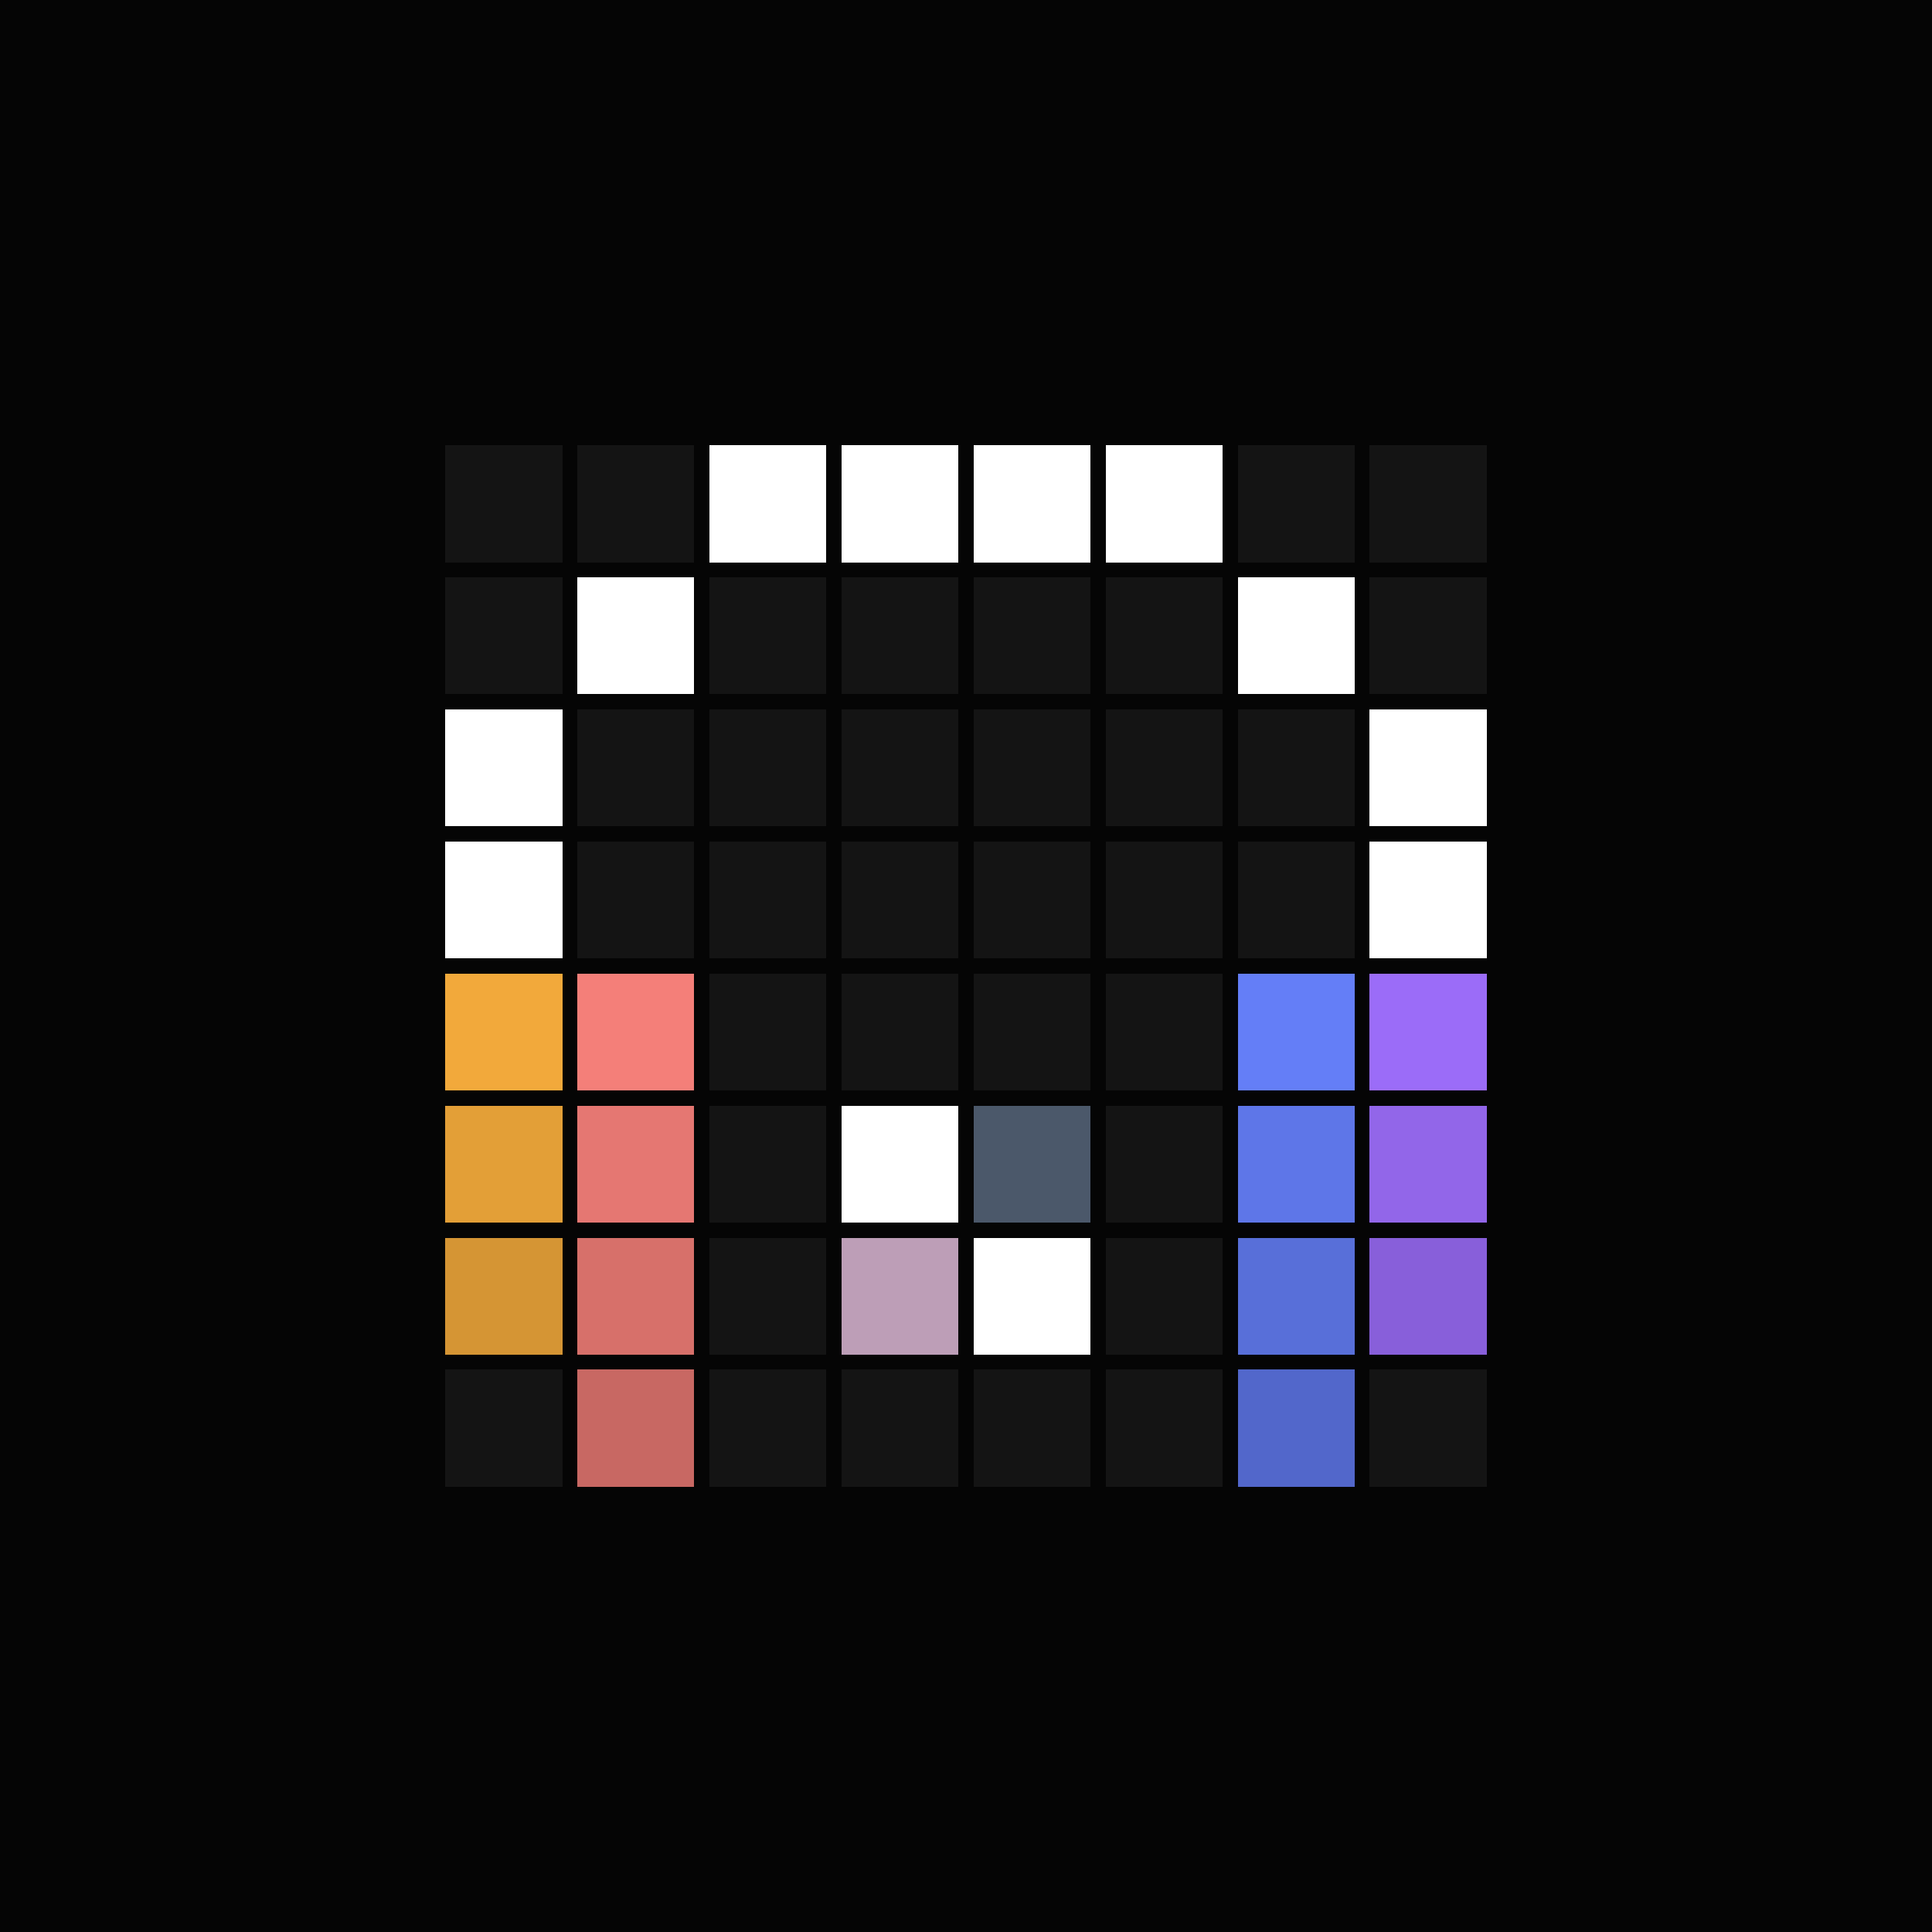
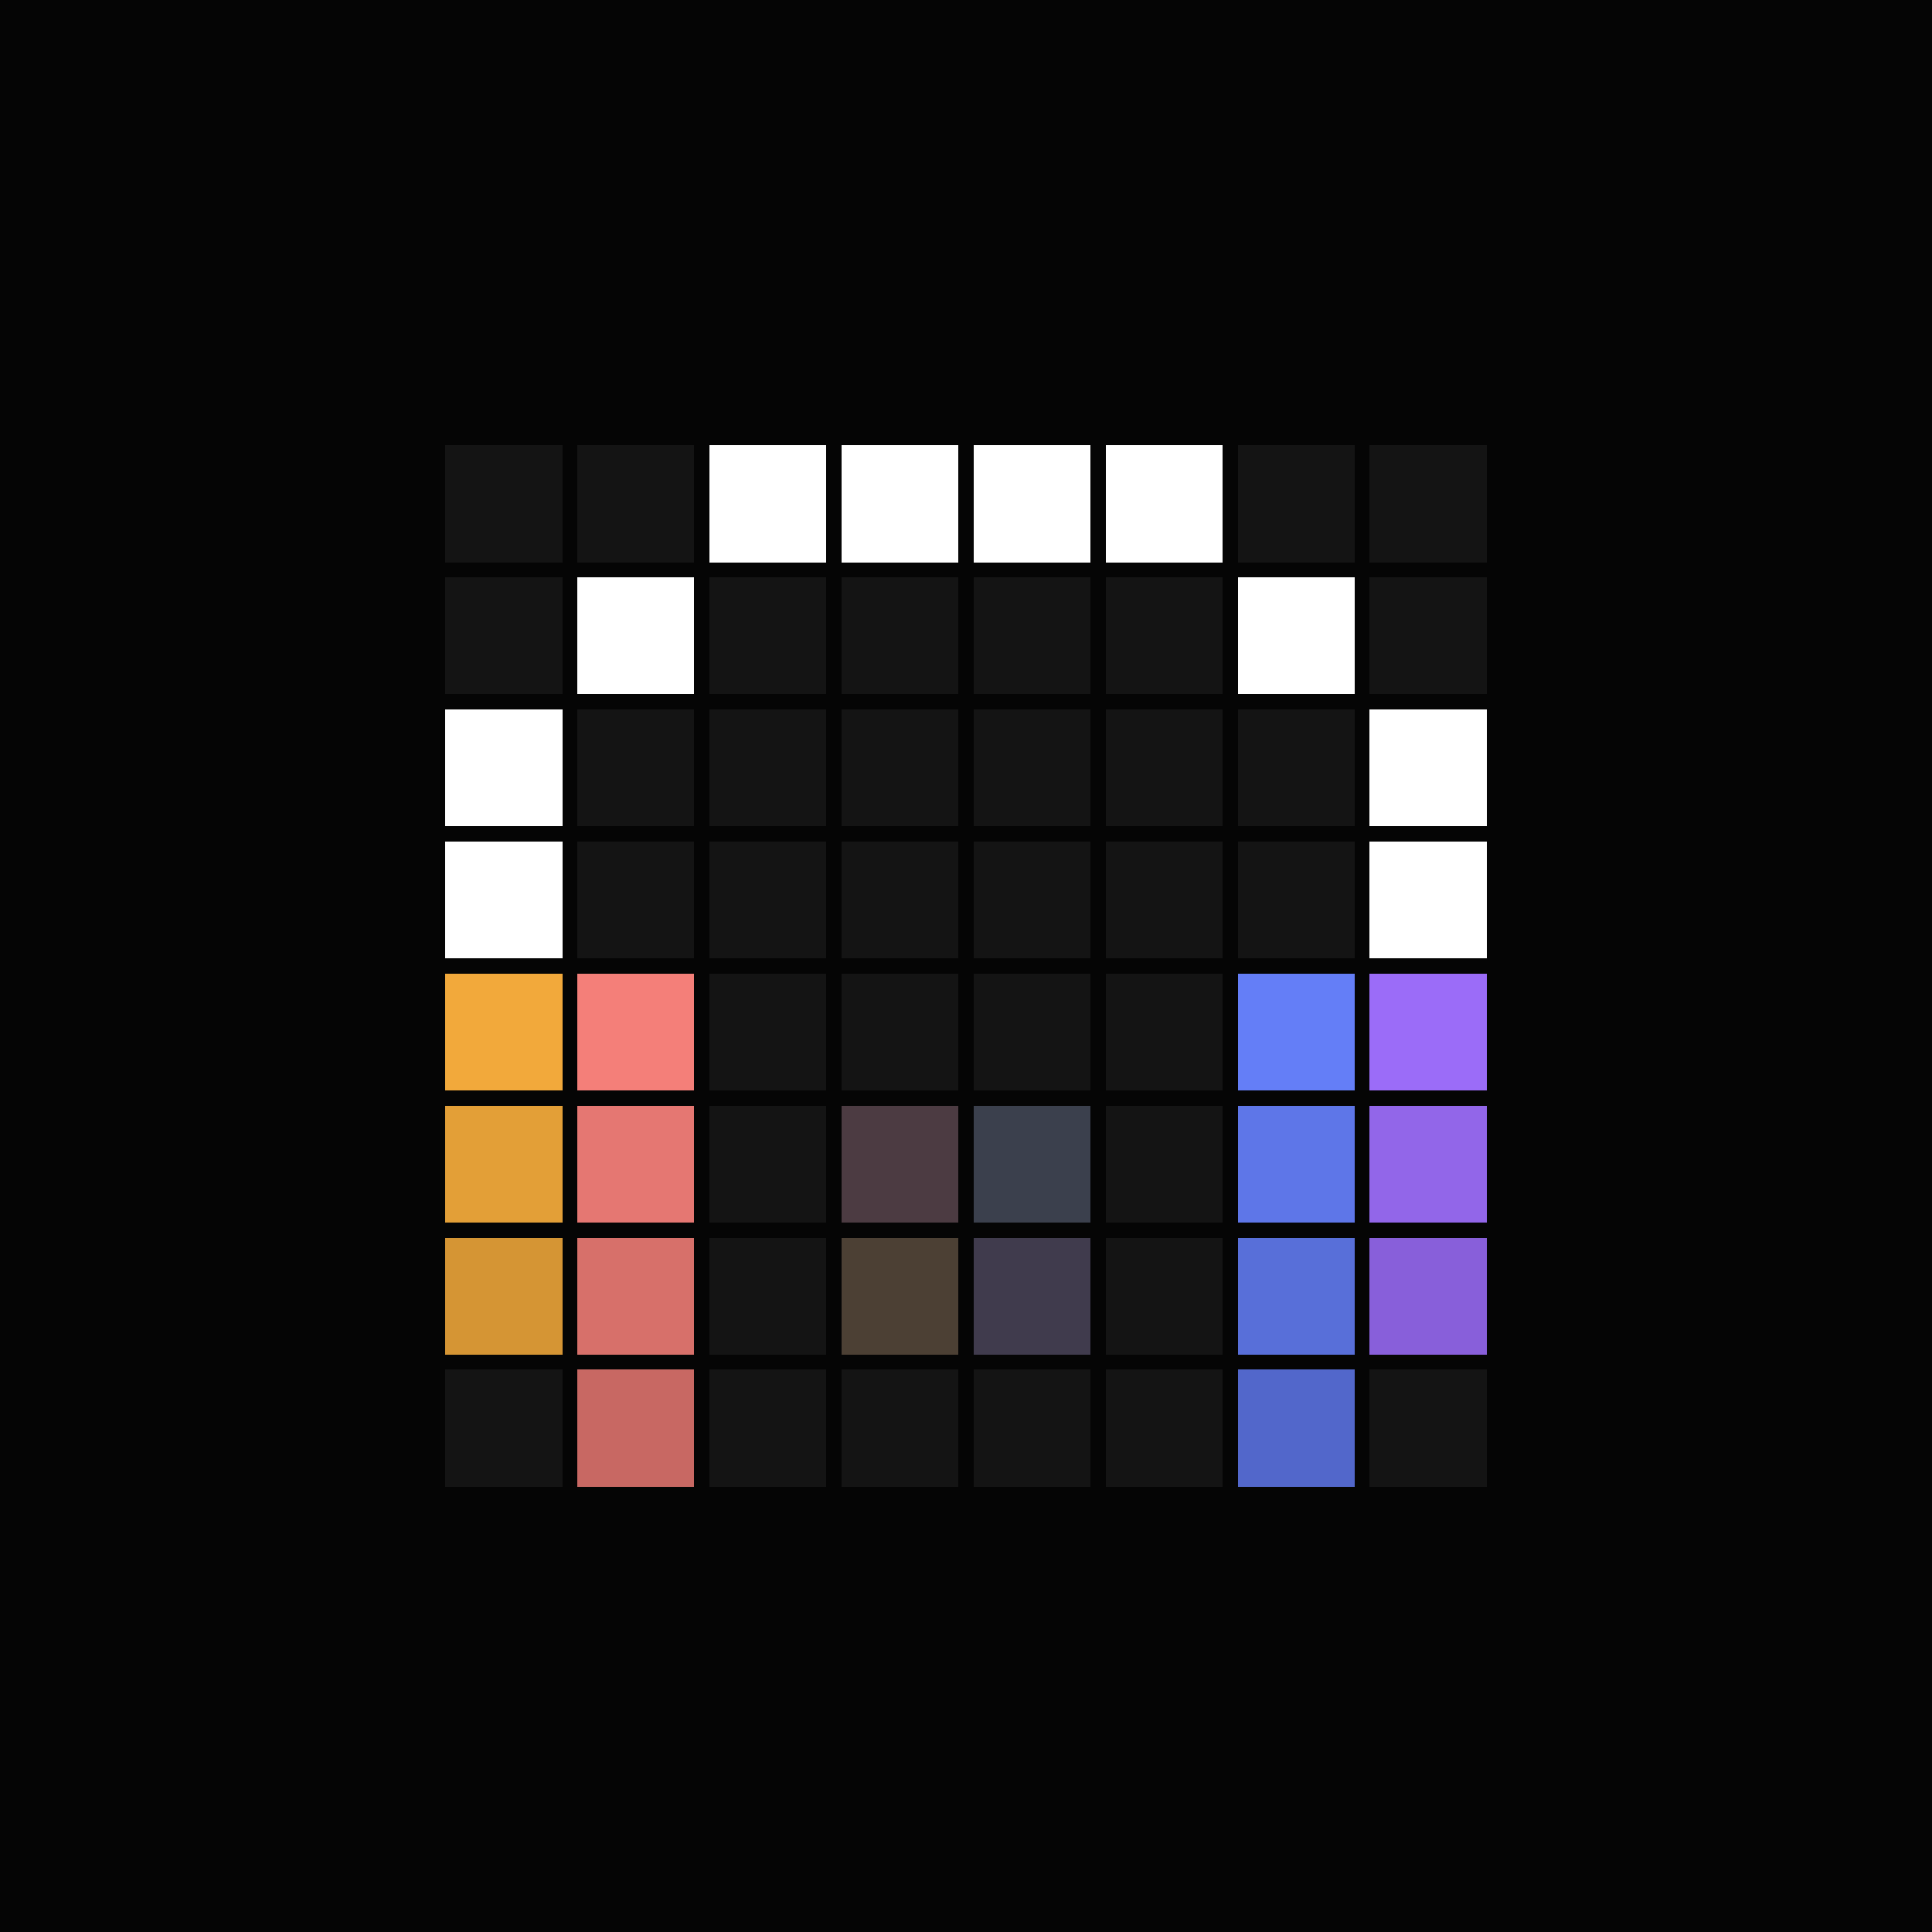
<svg xmlns="http://www.w3.org/2000/svg" width="1024" height="1024" viewBox="0 0 1024 1024" shape-rendering="crispEdges">
  <rect width="1024" height="1024" fill="#050505" />
  <rect x="236" y="236" width="62" height="62" fill="#ffffff" fill-opacity="0.06" />
  <rect x="306" y="236" width="62" height="62" fill="#ffffff" fill-opacity="0.06" />
  <rect x="376" y="236" width="62" height="62" fill="#ffffff" />
  <rect x="446" y="236" width="62" height="62" fill="#ffffff" />
  <rect x="516" y="236" width="62" height="62" fill="#ffffff" />
  <rect x="586" y="236" width="62" height="62" fill="#ffffff" />
  <rect x="656" y="236" width="62" height="62" fill="#ffffff" fill-opacity="0.06" />
  <rect x="726" y="236" width="62" height="62" fill="#ffffff" fill-opacity="0.06" />
  <rect x="236" y="306" width="62" height="62" fill="#ffffff" fill-opacity="0.06" />
  <rect x="306" y="306" width="62" height="62" fill="#ffffff" />
  <rect x="376" y="306" width="62" height="62" fill="#ffffff" fill-opacity="0.06" />
  <rect x="446" y="306" width="62" height="62" fill="#ffffff" fill-opacity="0.06" />
  <rect x="516" y="306" width="62" height="62" fill="#ffffff" fill-opacity="0.06" />
  <rect x="586" y="306" width="62" height="62" fill="#ffffff" fill-opacity="0.06" />
  <rect x="656" y="306" width="62" height="62" fill="#ffffff" />
  <rect x="726" y="306" width="62" height="62" fill="#ffffff" fill-opacity="0.06" />
  <rect x="236" y="376" width="62" height="62" fill="#ffffff" />
  <rect x="306" y="376" width="62" height="62" fill="#ffffff" fill-opacity="0.06" />
  <rect x="376" y="376" width="62" height="62" fill="#ffffff" fill-opacity="0.06" />
  <rect x="446" y="376" width="62" height="62" fill="#ffffff" fill-opacity="0.06" />
  <rect x="516" y="376" width="62" height="62" fill="#ffffff" fill-opacity="0.06" />
  <rect x="586" y="376" width="62" height="62" fill="#ffffff" fill-opacity="0.06" />
  <rect x="656" y="376" width="62" height="62" fill="#ffffff" fill-opacity="0.06" />
  <rect x="726" y="376" width="62" height="62" fill="#ffffff" />
  <rect x="236" y="446" width="62" height="62" fill="#ffffff" />
  <rect x="306" y="446" width="62" height="62" fill="#ffffff" fill-opacity="0.06" />
  <rect x="376" y="446" width="62" height="62" fill="#ffffff" fill-opacity="0.06" />
  <rect x="446" y="446" width="62" height="62" fill="#ffffff" fill-opacity="0.06" />
  <rect x="516" y="446" width="62" height="62" fill="#ffffff" fill-opacity="0.06" />
  <rect x="586" y="446" width="62" height="62" fill="#ffffff" fill-opacity="0.06" />
  <rect x="656" y="446" width="62" height="62" fill="#ffffff" fill-opacity="0.06" />
  <rect x="726" y="446" width="62" height="62" fill="#ffffff" />
  <rect x="236" y="516" width="62" height="62" fill="#f2a93b" />
  <rect x="306" y="516" width="62" height="62" fill="#f47f79" />
  <rect x="376" y="516" width="62" height="62" fill="#ffffff" fill-opacity="0.06" />
  <rect x="446" y="516" width="62" height="62" fill="#ffffff" fill-opacity="0.06" />
  <rect x="516" y="516" width="62" height="62" fill="#ffffff" fill-opacity="0.06" />
  <rect x="586" y="516" width="62" height="62" fill="#ffffff" fill-opacity="0.06" />
  <rect x="656" y="516" width="62" height="62" fill="#647ef7" />
  <rect x="726" y="516" width="62" height="62" fill="#9b6cf8" />
  <rect x="236" y="586" width="62" height="62" fill="#e39f37" />
  <rect x="306" y="586" width="62" height="62" fill="#e57772" />
  <rect x="376" y="586" width="62" height="62" fill="#ffffff" fill-opacity="0.06" />
-   <rect x="446" y="586" width="62" height="62" fill="#ffffff" />
-   <rect x="516" y="586" width="62" height="62" fill="#859dbd" fill-opacity="0.55" />
+   <rect x="446" y="586" width="62" height="62" fill="#4c3b42" />
+   <rect x="516" y="586" width="62" height="62" fill="#3b404d" />
  <rect x="586" y="586" width="62" height="62" fill="#ffffff" fill-opacity="0.06" />
  <rect x="656" y="586" width="62" height="62" fill="#5e76e8" />
  <rect x="726" y="586" width="62" height="62" fill="#9266e9" />
  <rect x="236" y="656" width="62" height="62" fill="#d59534" />
  <rect x="306" y="656" width="62" height="62" fill="#d7706a" />
  <rect x="376" y="656" width="62" height="62" fill="#ffffff" fill-opacity="0.06" />
-   <rect x="446" y="656" width="62" height="62" fill="#bd9eb7" />
-   <rect x="516" y="656" width="62" height="62" fill="#ffffff" />
+   <rect x="446" y="656" width="62" height="62" fill="#4c4034" />
+   <rect x="516" y="656" width="62" height="62" fill="#403b4d" />
  <rect x="586" y="656" width="62" height="62" fill="#ffffff" fill-opacity="0.06" />
  <rect x="656" y="656" width="62" height="62" fill="#586fd9" />
  <rect x="726" y="656" width="62" height="62" fill="#885fda" />
  <rect x="236" y="726" width="62" height="62" fill="#ffffff" fill-opacity="0.06" />
  <rect x="306" y="726" width="62" height="62" fill="#c86863" />
  <rect x="376" y="726" width="62" height="62" fill="#ffffff" fill-opacity="0.06" />
  <rect x="446" y="726" width="62" height="62" fill="#ffffff" fill-opacity="0.06" />
  <rect x="516" y="726" width="62" height="62" fill="#ffffff" fill-opacity="0.06" />
  <rect x="586" y="726" width="62" height="62" fill="#ffffff" fill-opacity="0.06" />
  <rect x="656" y="726" width="62" height="62" fill="#5267cb" />
  <rect x="726" y="726" width="62" height="62" fill="#ffffff" fill-opacity="0.06" />
</svg>
